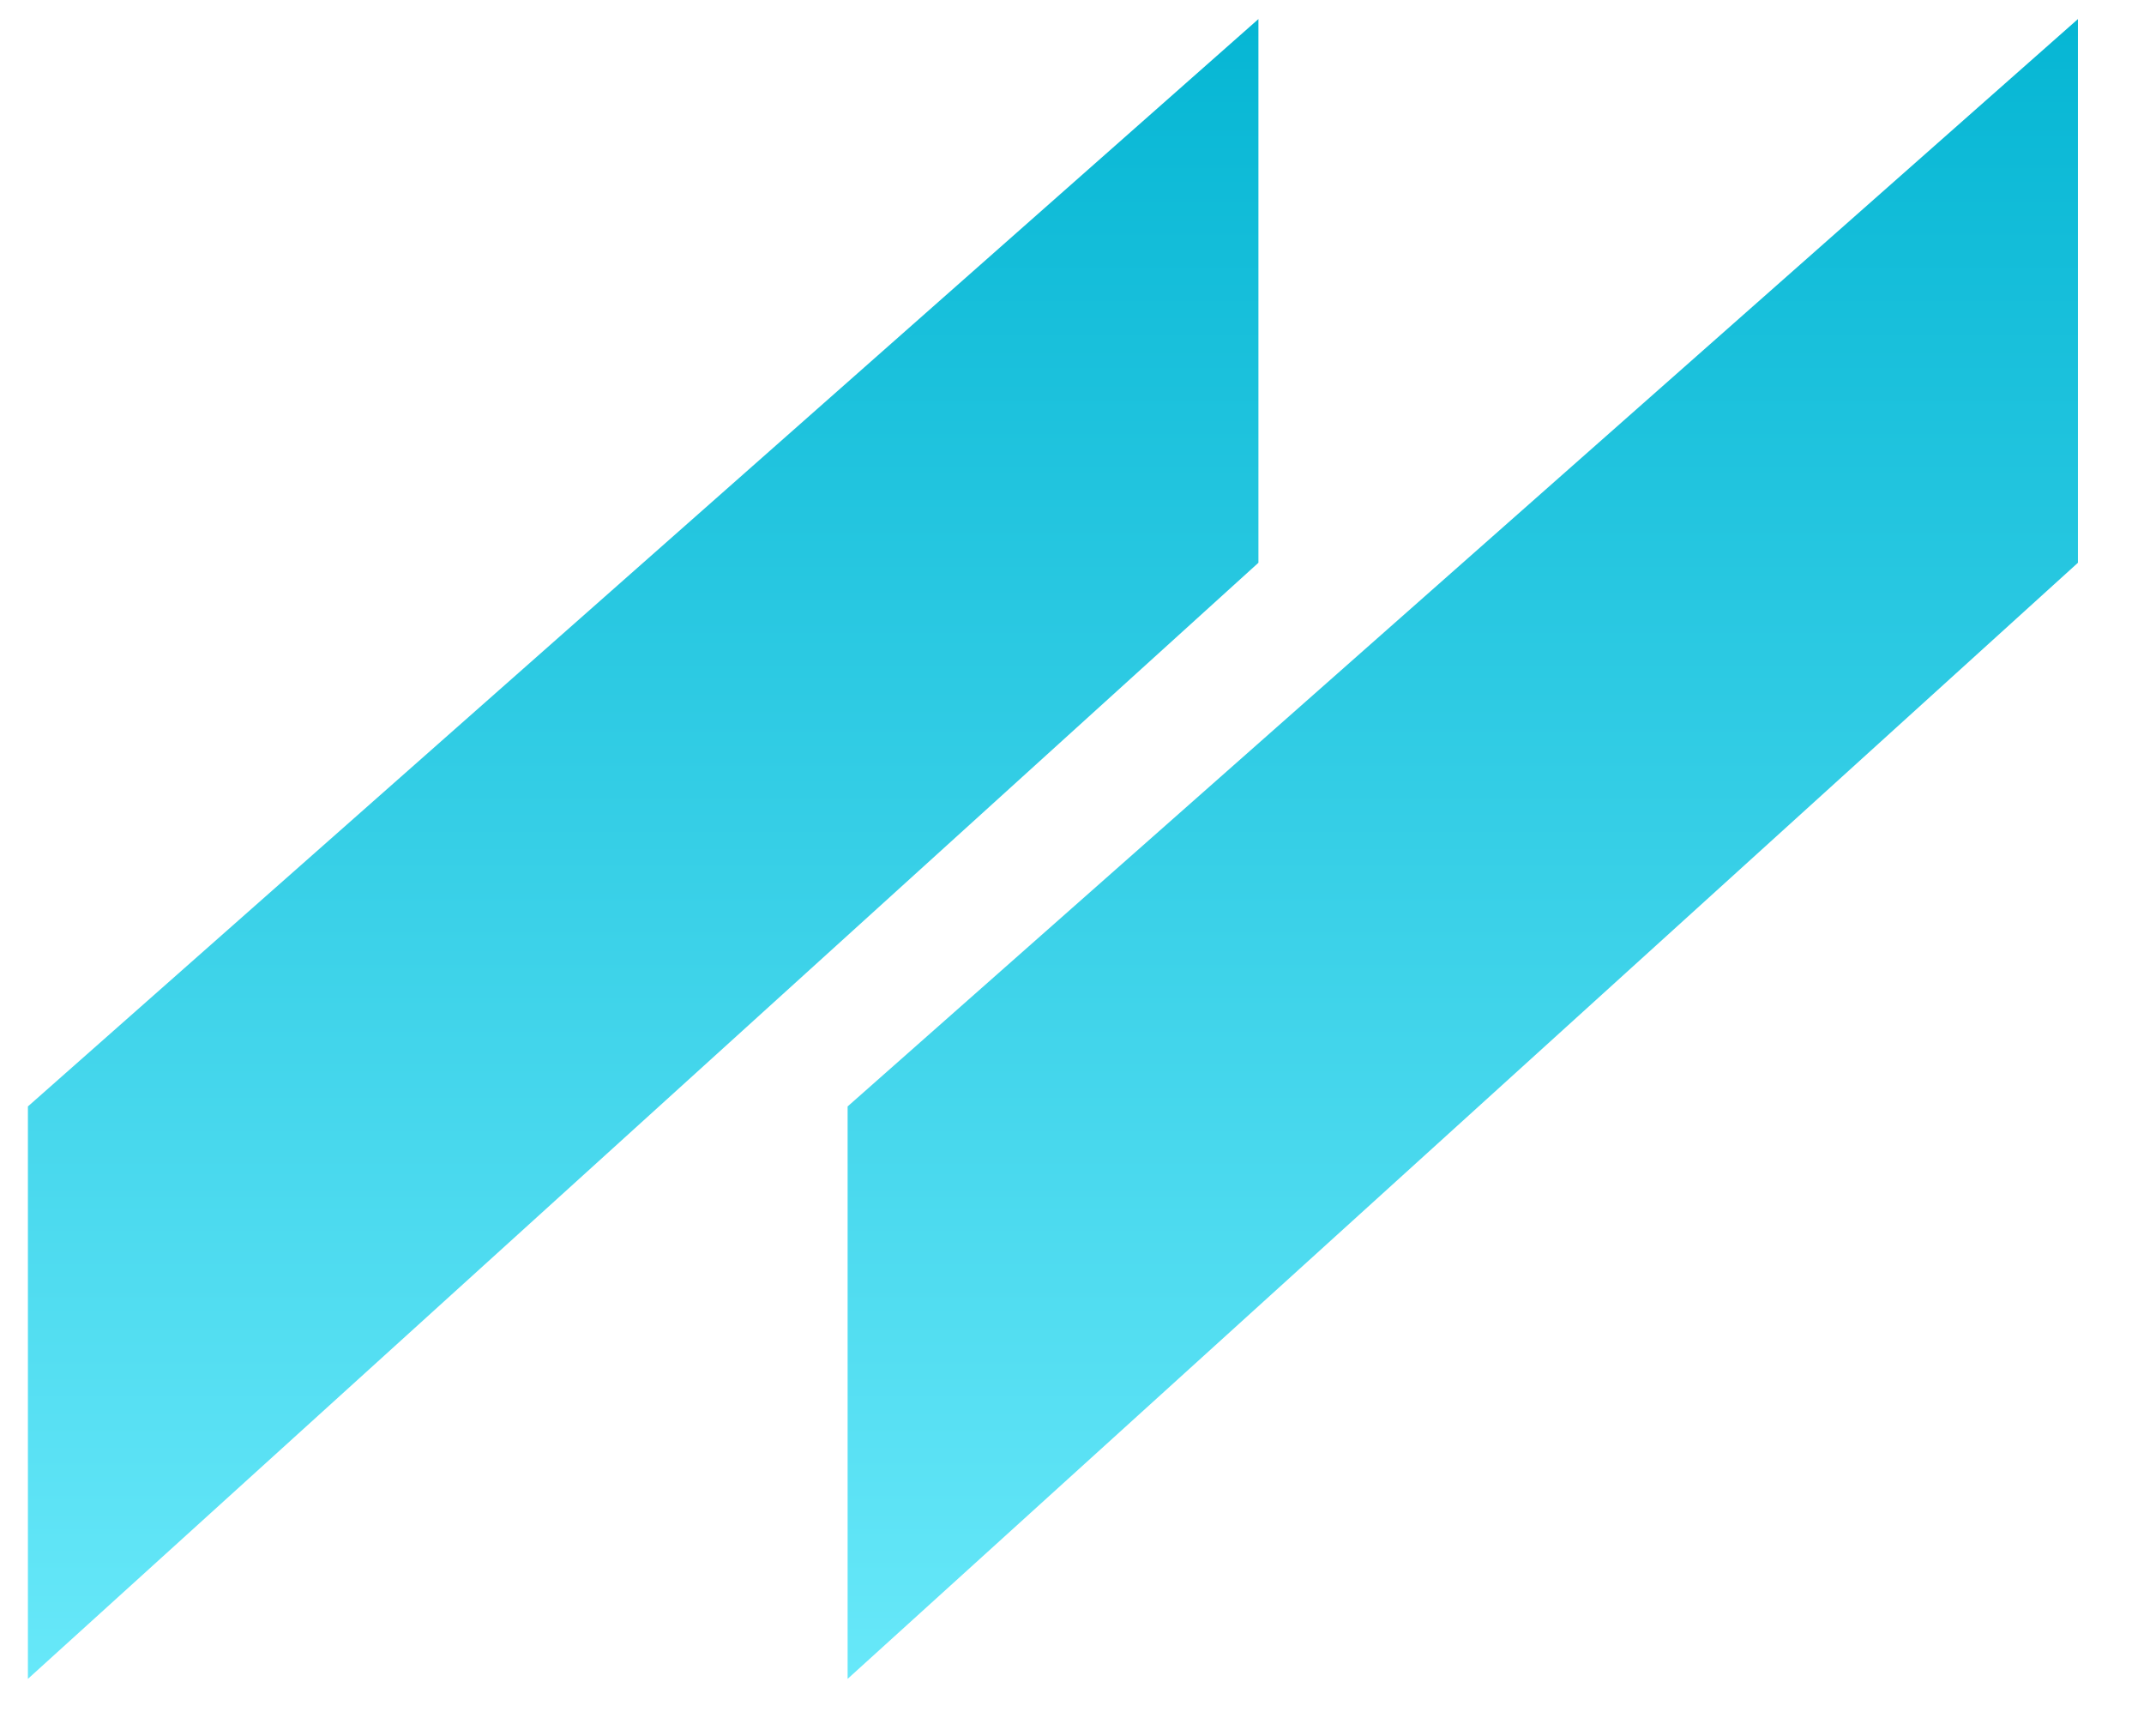
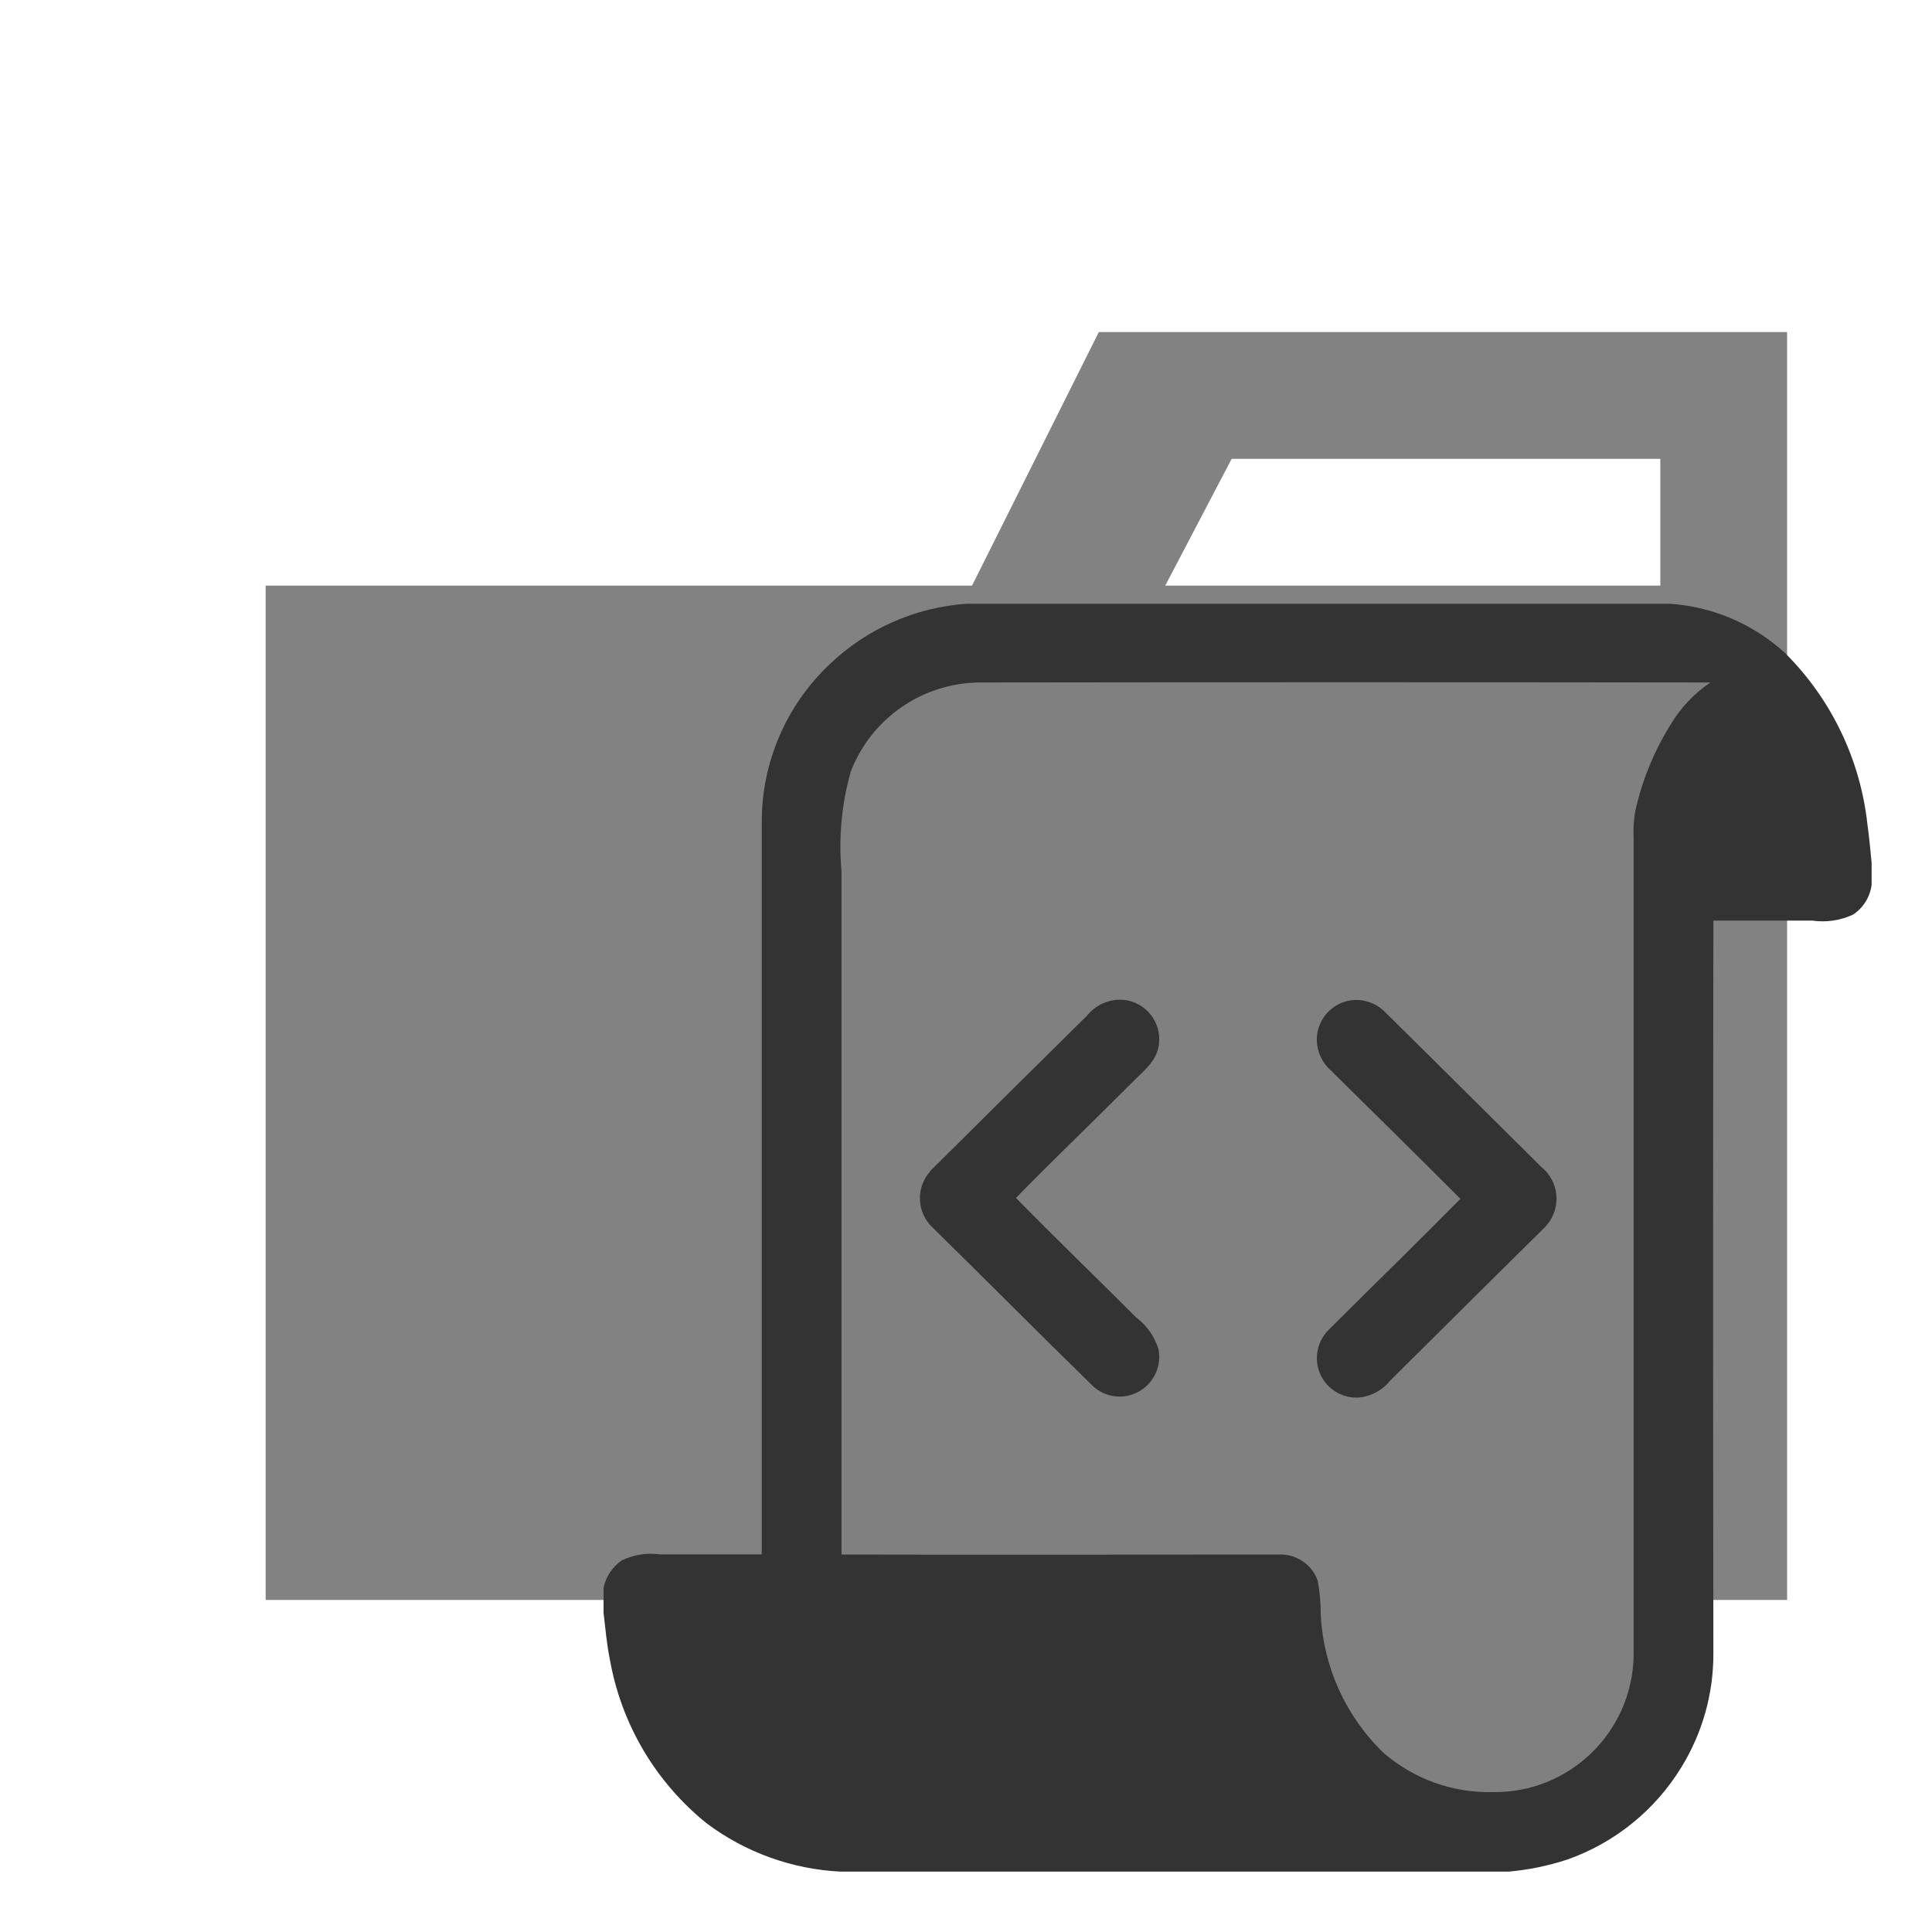
- <svg xmlns="http://www.w3.org/2000/svg" xmlns:xlink="http://www.w3.org/1999/xlink" version="1.1" preserveAspectRatio="xMidYMid meet" viewBox="344.564 330.278 111.737 91.218" width="53.87" height="43.61">
-   <defs>
-     <path d="M453.3 331.28L453.3 359.85L388.64 418.5L388.64 388.42L453.3 331.28Z" id="aFZf6T5ED" />
-     <linearGradient id="gradientb2ThqnP5Op" gradientUnits="userSpaceOnUse" x1="420.97" y1="331.28" x2="420.97" y2="418.5">
-       <stop style="stop-color: #06b6d4;stop-opacity: 1" offset="0%" />
-       <stop style="stop-color: #67e8f9;stop-opacity: 1" offset="100%" />
-     </linearGradient>
-     <path d="M410.23 331.28L410.23 359.85L345.56 418.5L345.56 388.42L410.23 331.28Z" id="a9fehgwfM" />
-     <linearGradient id="gradientk1wNV9Ostb" gradientUnits="userSpaceOnUse" x1="377.89" y1="331.28" x2="377.89" y2="418.5">
-       <stop style="stop-color: #06b6d4;stop-opacity: 1" offset="0%" />
-       <stop style="stop-color: #67e8f9;stop-opacity: 1" offset="100%" />
-     </linearGradient>
-   </defs>
-   <g>
-     <g>
-       <use xlink:href="#aFZf6T5ED" opacity="1" fill="url(#gradientb2ThqnP5Op)" />
-     </g>
-     <g>
-       <use xlink:href="#a9fehgwfM" opacity="1" fill="url(#gradientk1wNV9Ostb)" />
-     </g>
-   </g>
+ <svg xmlns="http://www.w3.org/2000/svg" width="80px" height="80px" viewBox="0 0 32 32">
+   <path d="M27.5,5.5H18.2L16.1,9.7H4.4V26.5H29.6V5.5Zm0,4.2H19.3l1.1-2.1h7.1Z" style="fill:#828282" />
+   <path d="M16.012,10H27.654a3.137,3.137,0,0,1,1.913.817A4.73,4.73,0,0,1,30.93,13.65c.03.212.048.425.07.639v.368a.7.7,0,0,1-.306.491,1.2,1.2,0,0,1-.678.1H28.379q-.009,6.069,0,12.138a3.573,3.573,0,0,1-.532,1.888A3.63,3.63,0,0,1,25.96,30.8a4.35,4.35,0,0,1-.972.2H13.92a4.035,4.035,0,0,1-2.216-.8,4.483,4.483,0,0,1-1.6-2.7c-.054-.258-.076-.522-.107-.784V26.3a.731.731,0,0,1,.3-.454,1.109,1.109,0,0,1,.639-.1h1.681V13.606A3.586,3.586,0,0,1,13.744,11a3.643,3.643,0,0,1,2.268-1" style="fill:#333" />
+   <path d="M14.092,12.777a4.566,4.566,0,0,0-.154,1.653V25.748c2.434.006,4.868,0,7.3,0a.651.651,0,0,1,.587.433,3.05,3.05,0,0,1,.051.572,3.415,3.415,0,0,0,1.038,2.278,2.664,2.664,0,0,0,1.806.652,2.3,2.3,0,0,0,2.338-2.252V13.889a1.917,1.917,0,0,1,.03-.466,4.581,4.581,0,0,1,.569-1.4,2.2,2.2,0,0,1,.673-.719q-6.051-.008-12.1,0A2.307,2.307,0,0,0,14.092,12.777Z" style="fill:gray" />
+   <path d="M18.008,16.819a.7.7,0,0,1,.607-.258.656.656,0,0,1,.582.722h0a.182.182,0,0,1-.009.056c-.045.256-.268.415-.437.591-.638.641-1.293,1.265-1.924,1.912.654.666,1.327,1.313,1.986,1.974a1.047,1.047,0,0,1,.375.53.658.658,0,0,1-.466.761.65.65,0,0,1-.629-.158c-.885-.865-1.757-1.744-2.64-2.611a.665.665,0,0,1-.043-.939l0-.006Q16.71,18.1,18.008,16.819Z" style="fill:#333" />
+   <path d="M21.812,17.176a.659.659,0,0,1,.574-.609.673.673,0,0,1,.547.188q1.3,1.285,2.595,2.573a.674.674,0,0,1,.105.947.711.711,0,0,1-.094.1q-1.259,1.244-2.512,2.491a.766.766,0,0,1-.475.277.656.656,0,0,1-.719-.479.664.664,0,0,1,.182-.646c.724-.722,1.456-1.434,2.174-2.162-.711-.713-1.43-1.418-2.146-2.126A.686.686,0,0,1,21.812,17.176Z" style="fill:#333" />
</svg>
